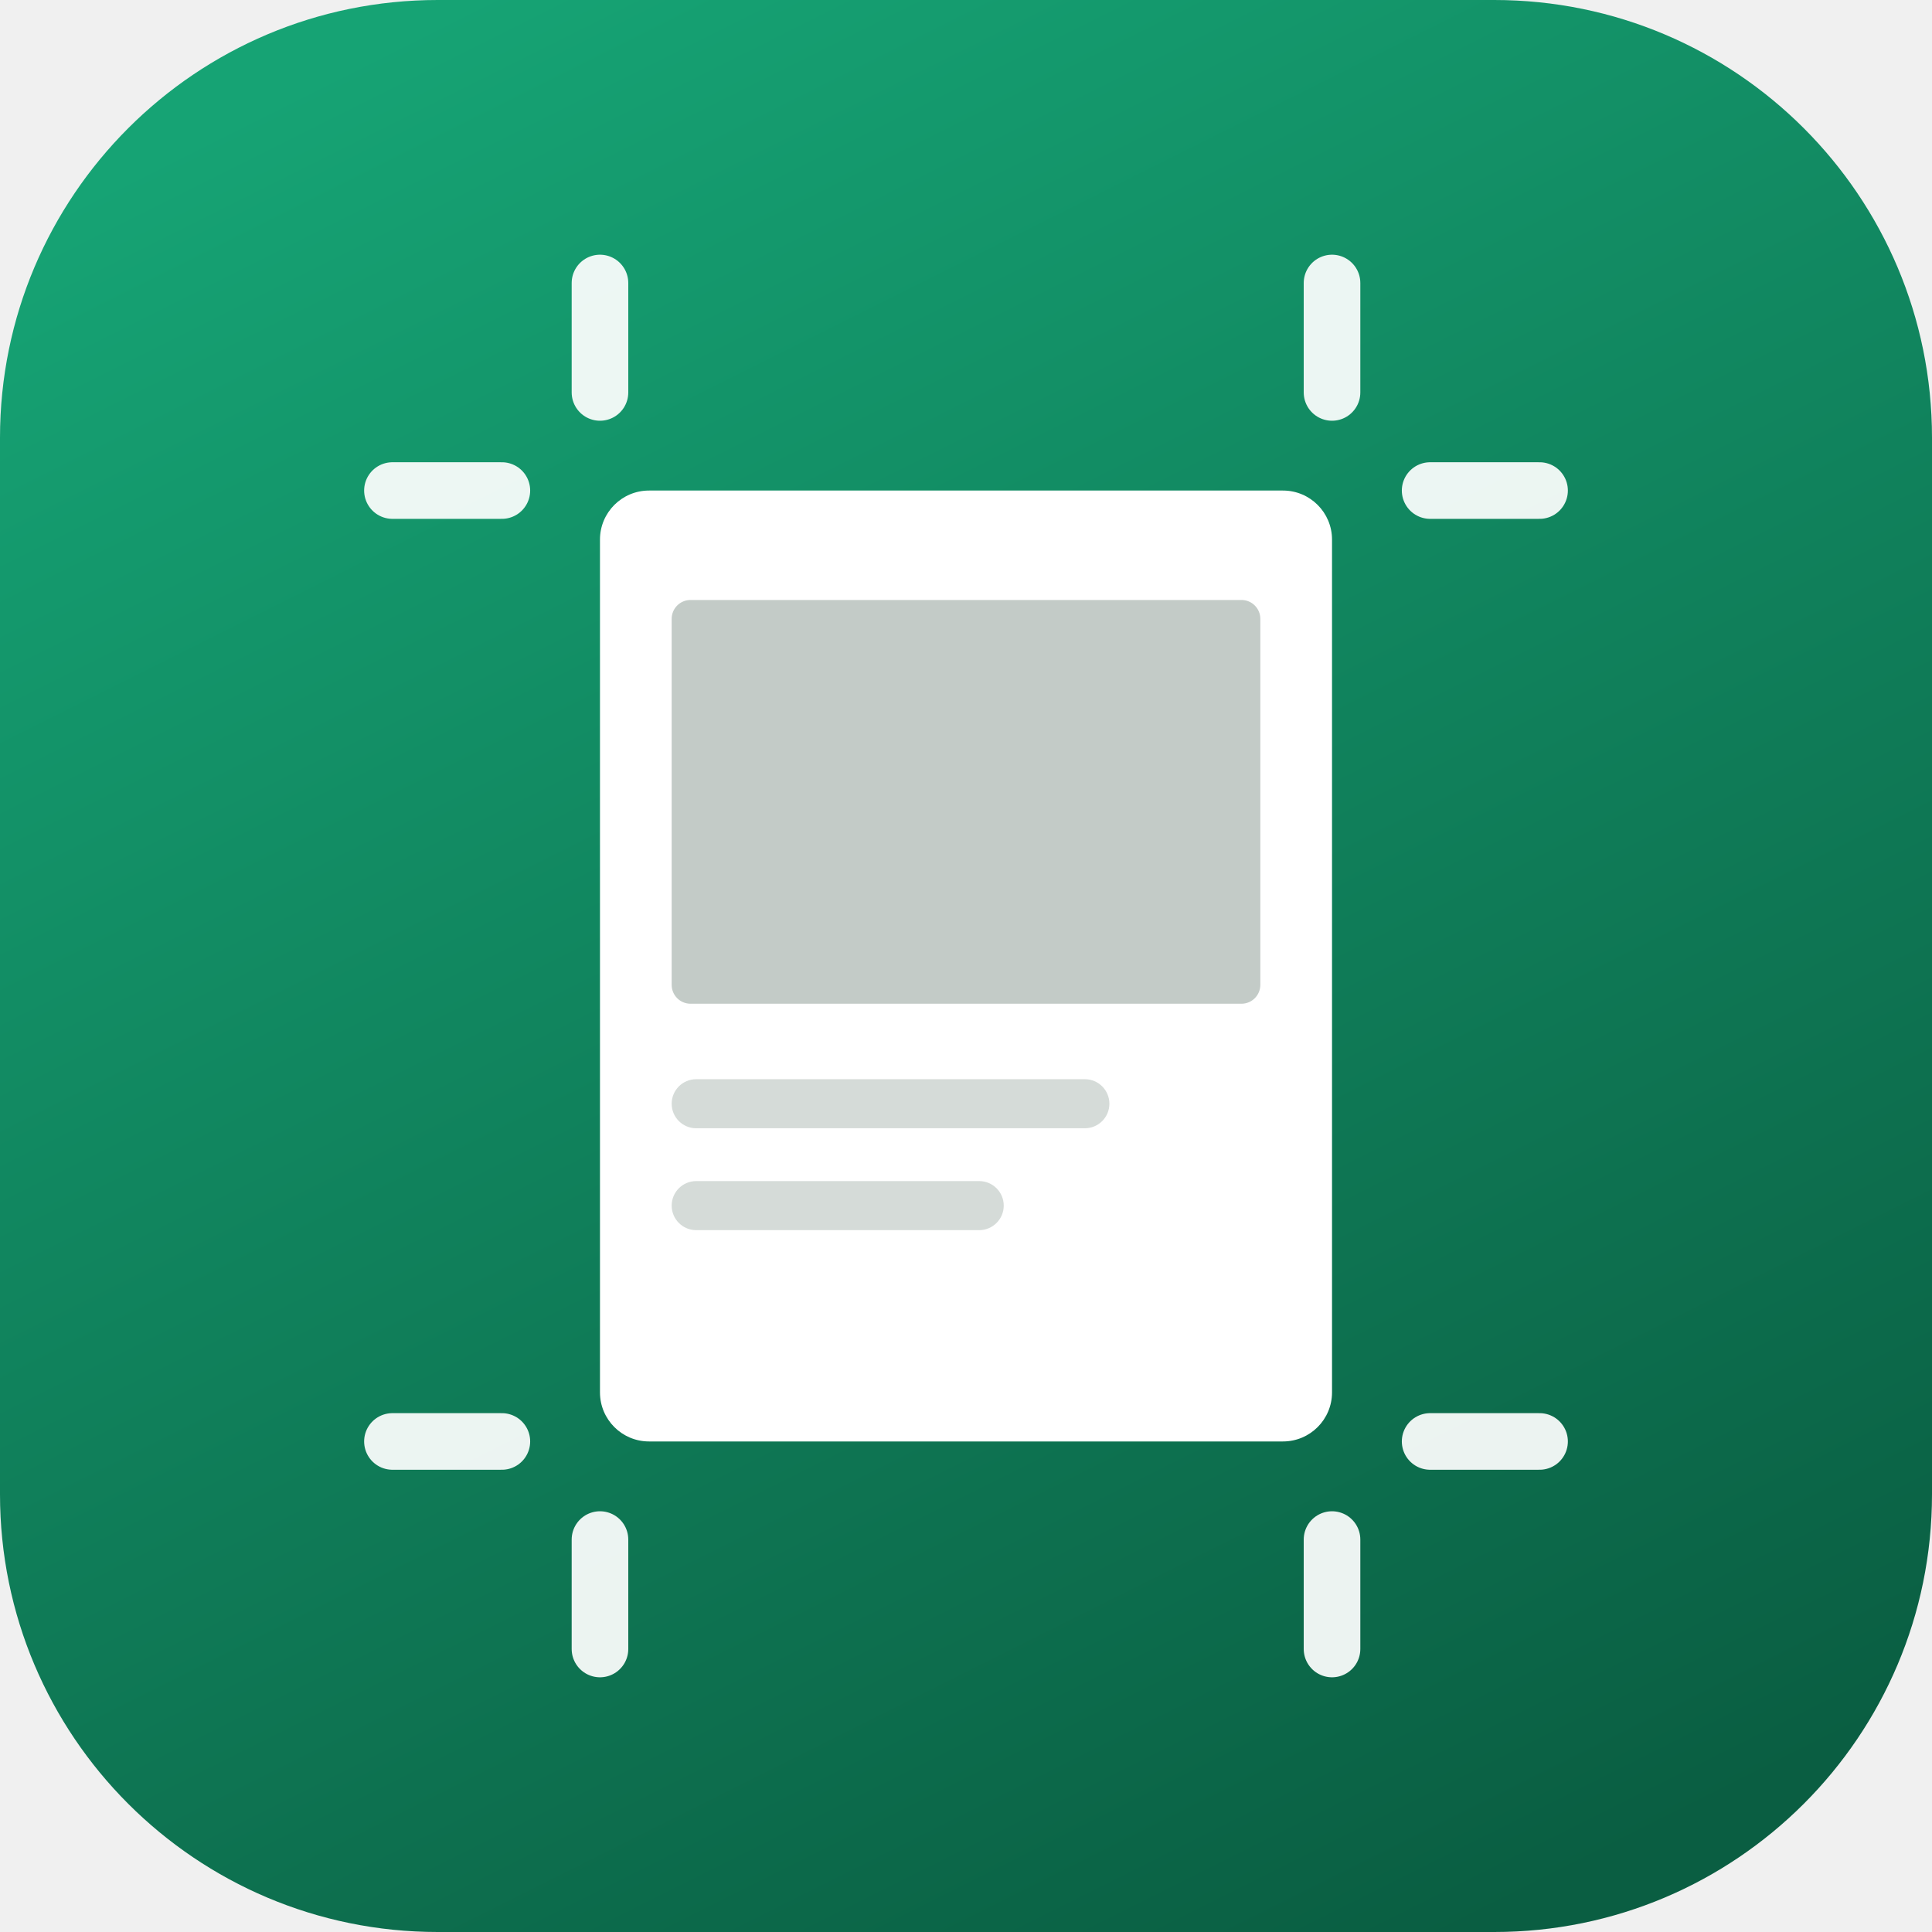
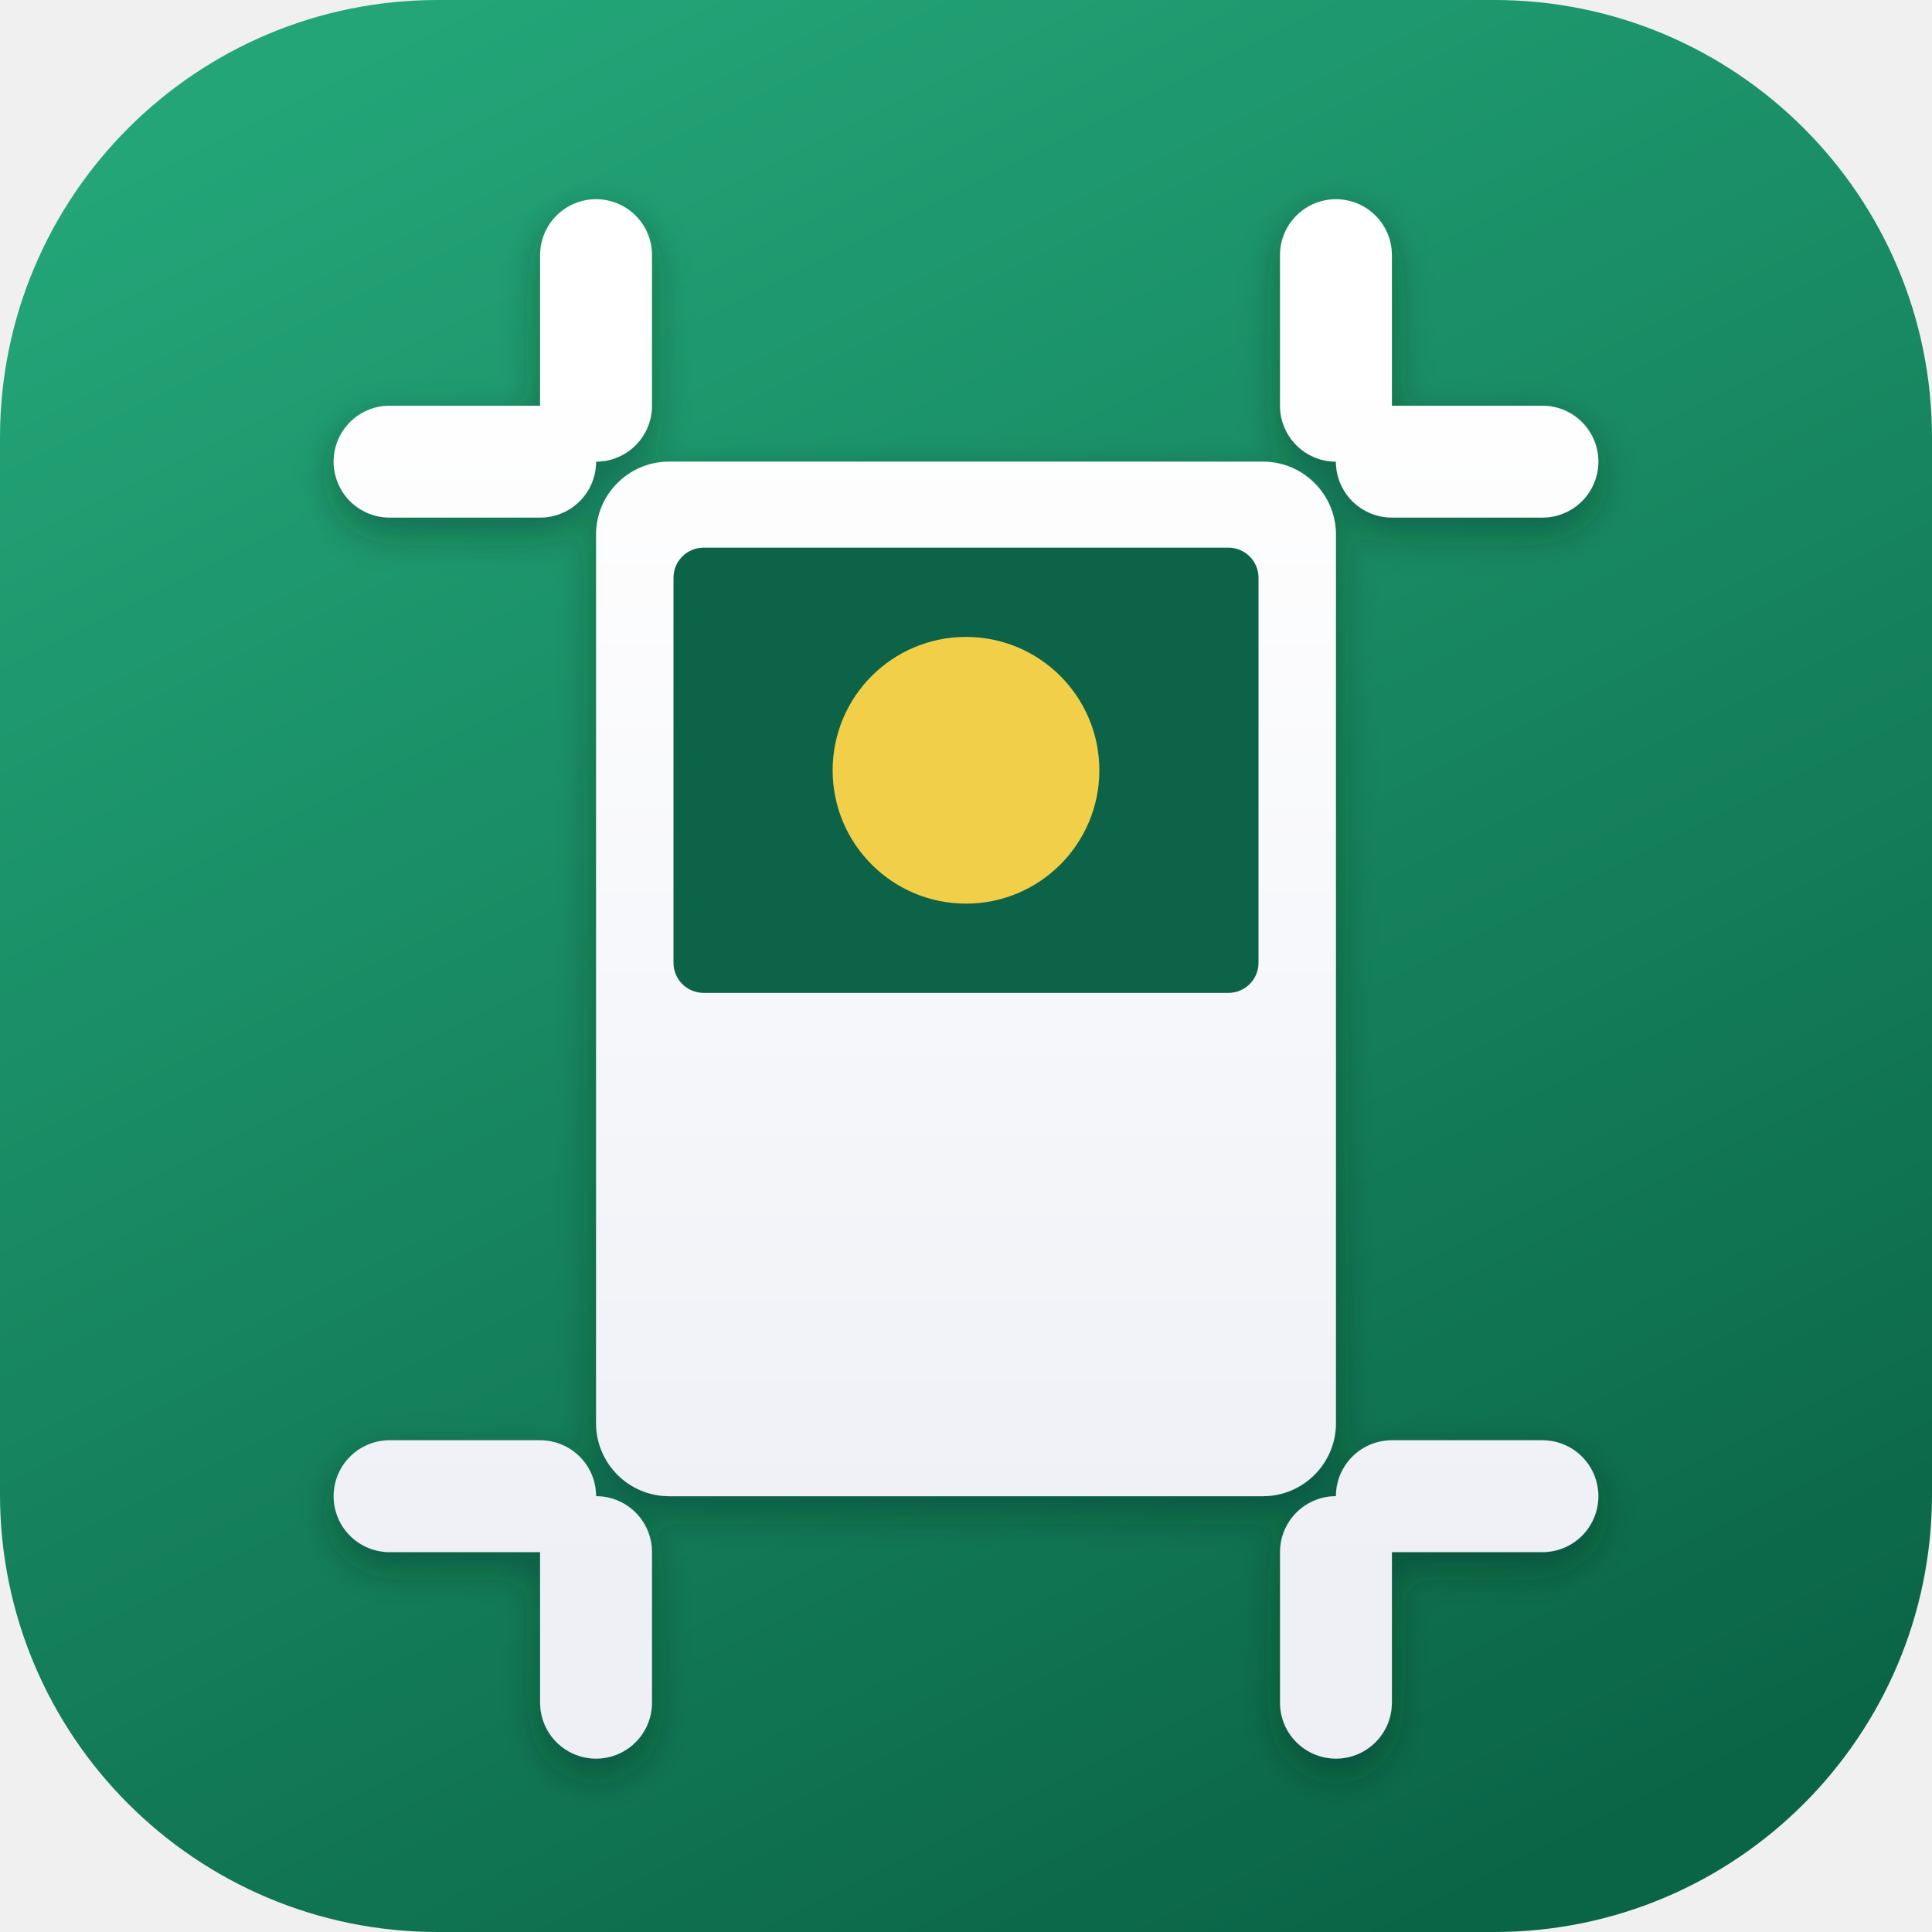
- <svg xmlns="http://www.w3.org/2000/svg" viewBox="0 0 1024 1024">
+ <svg xmlns="http://www.w3.org/2000/svg" width="1024" height="1024" viewBox="0 0 1024 1024">
  <defs>
-     <linearGradient id="g" x1="0.25" y1="0" x2="0.75" y2="1">
-       <stop offset="0" stop-color="#16a374" />
-       <stop offset="1" stop-color="#0a5e42" />
+     <linearGradient id="gApokeproxyfk" x1="0.25" y1="0" x2="0.75" y2="1">
+       <stop offset="0" stop-color="#23a578" />
+       <stop offset="1" stop-color="#0a6446" />
    </linearGradient>
+     <linearGradient id="wApokeproxyfk" gradientUnits="userSpaceOnUse" x1="0" y1="230" x2="0" y2="800">
+       <stop offset="0" stop-color="#ffffff" />
+       <stop offset="1" stop-color="#eef0f6" />
+     </linearGradient>
+     <radialGradient id="sApokeproxyfk" cx="0.5" cy="-0.1" r="0.9">
+       <stop offset="0" stop-color="#fff" stop-opacity="0.22" />
+       <stop offset="1" stop-color="#fff" stop-opacity="0" />
+     </radialGradient>
+     <filter id="dApokeproxyfk" x="-20%" y="-20%" width="140%" height="140%">
+       <feGaussianBlur in="SourceAlpha" stdDeviation="10" result="b" />
+       <feOffset in="b" dy="8" result="o" />
+       <feFlood flood-color="#022a1c" flood-opacity="0.38" result="c" />
+       <feComposite in="c" in2="o" operator="in" result="s" />
+       <feMerge>
+         <feMergeNode in="s" />
+         <feMergeNode in="SourceGraphic" />
+       </feMerge>
+     </filter>
+     <clipPath id="cApokeproxyfk">
+       <rect width="1024" height="1024" rx="232" />
+     </clipPath>
  </defs>
-   <rect width="1024" height="1024" rx="232" fill="url(#g)" />
-   <g fill="none" stroke="#fff" stroke-width="30" stroke-linecap="round" opacity="0.92">
-     <path d="M318 208v-58M266 260h-58" />
-     <path d="M706 208v-58M758 260h58" />
-     <path d="M318 816v58M266 764h-58" />
-     <path d="M706 816v58M758 764h58" />
+   <g clip-path="url(#cApokeproxyfk)">
+     <rect width="1024" height="1024" fill="url(#gApokeproxyfk)" />
+     <g filter="url(#dApokeproxyfk)">
+       <g transform="translate(512 512) scale(1.14) translate(-512 -512)">
+         <g>
+           <rect x="340" y="277.5" width="344" height="481" rx="34" fill="url(#wApokeproxyfk)" />
+           <rect x="376" y="317.5" width="272" height="207" rx="14" fill="#0a6446" />
+         </g>
+         <g>
+           <path d="M314 277.5h-70M340 251.5v-70M710 277.5h70M684 251.5v-70M314 758.5h-70M340 784.5v70M710 758.5h70M684 784.5v70" fill="none" stroke="url(#wApokeproxyfk)" stroke-width="52" stroke-linecap="round" stroke-linejoin="round" />
+         </g>
+         <circle cx="512" cy="421" r="62" fill="#f2cf4a" />
+       </g>
+     </g>
  </g>
-   <rect x="318" y="260" width="388" height="504" rx="26" fill="#fff" />
-   <rect x="356" y="318" width="312" height="214" rx="10" fill="#c3cbc7" />
-   <rect x="356" y="572" width="232" height="26" rx="13" fill="#d5dbd8" />
-   <rect x="356" y="626" width="176" height="26" rx="13" fill="#d5dbd8" />
</svg>
